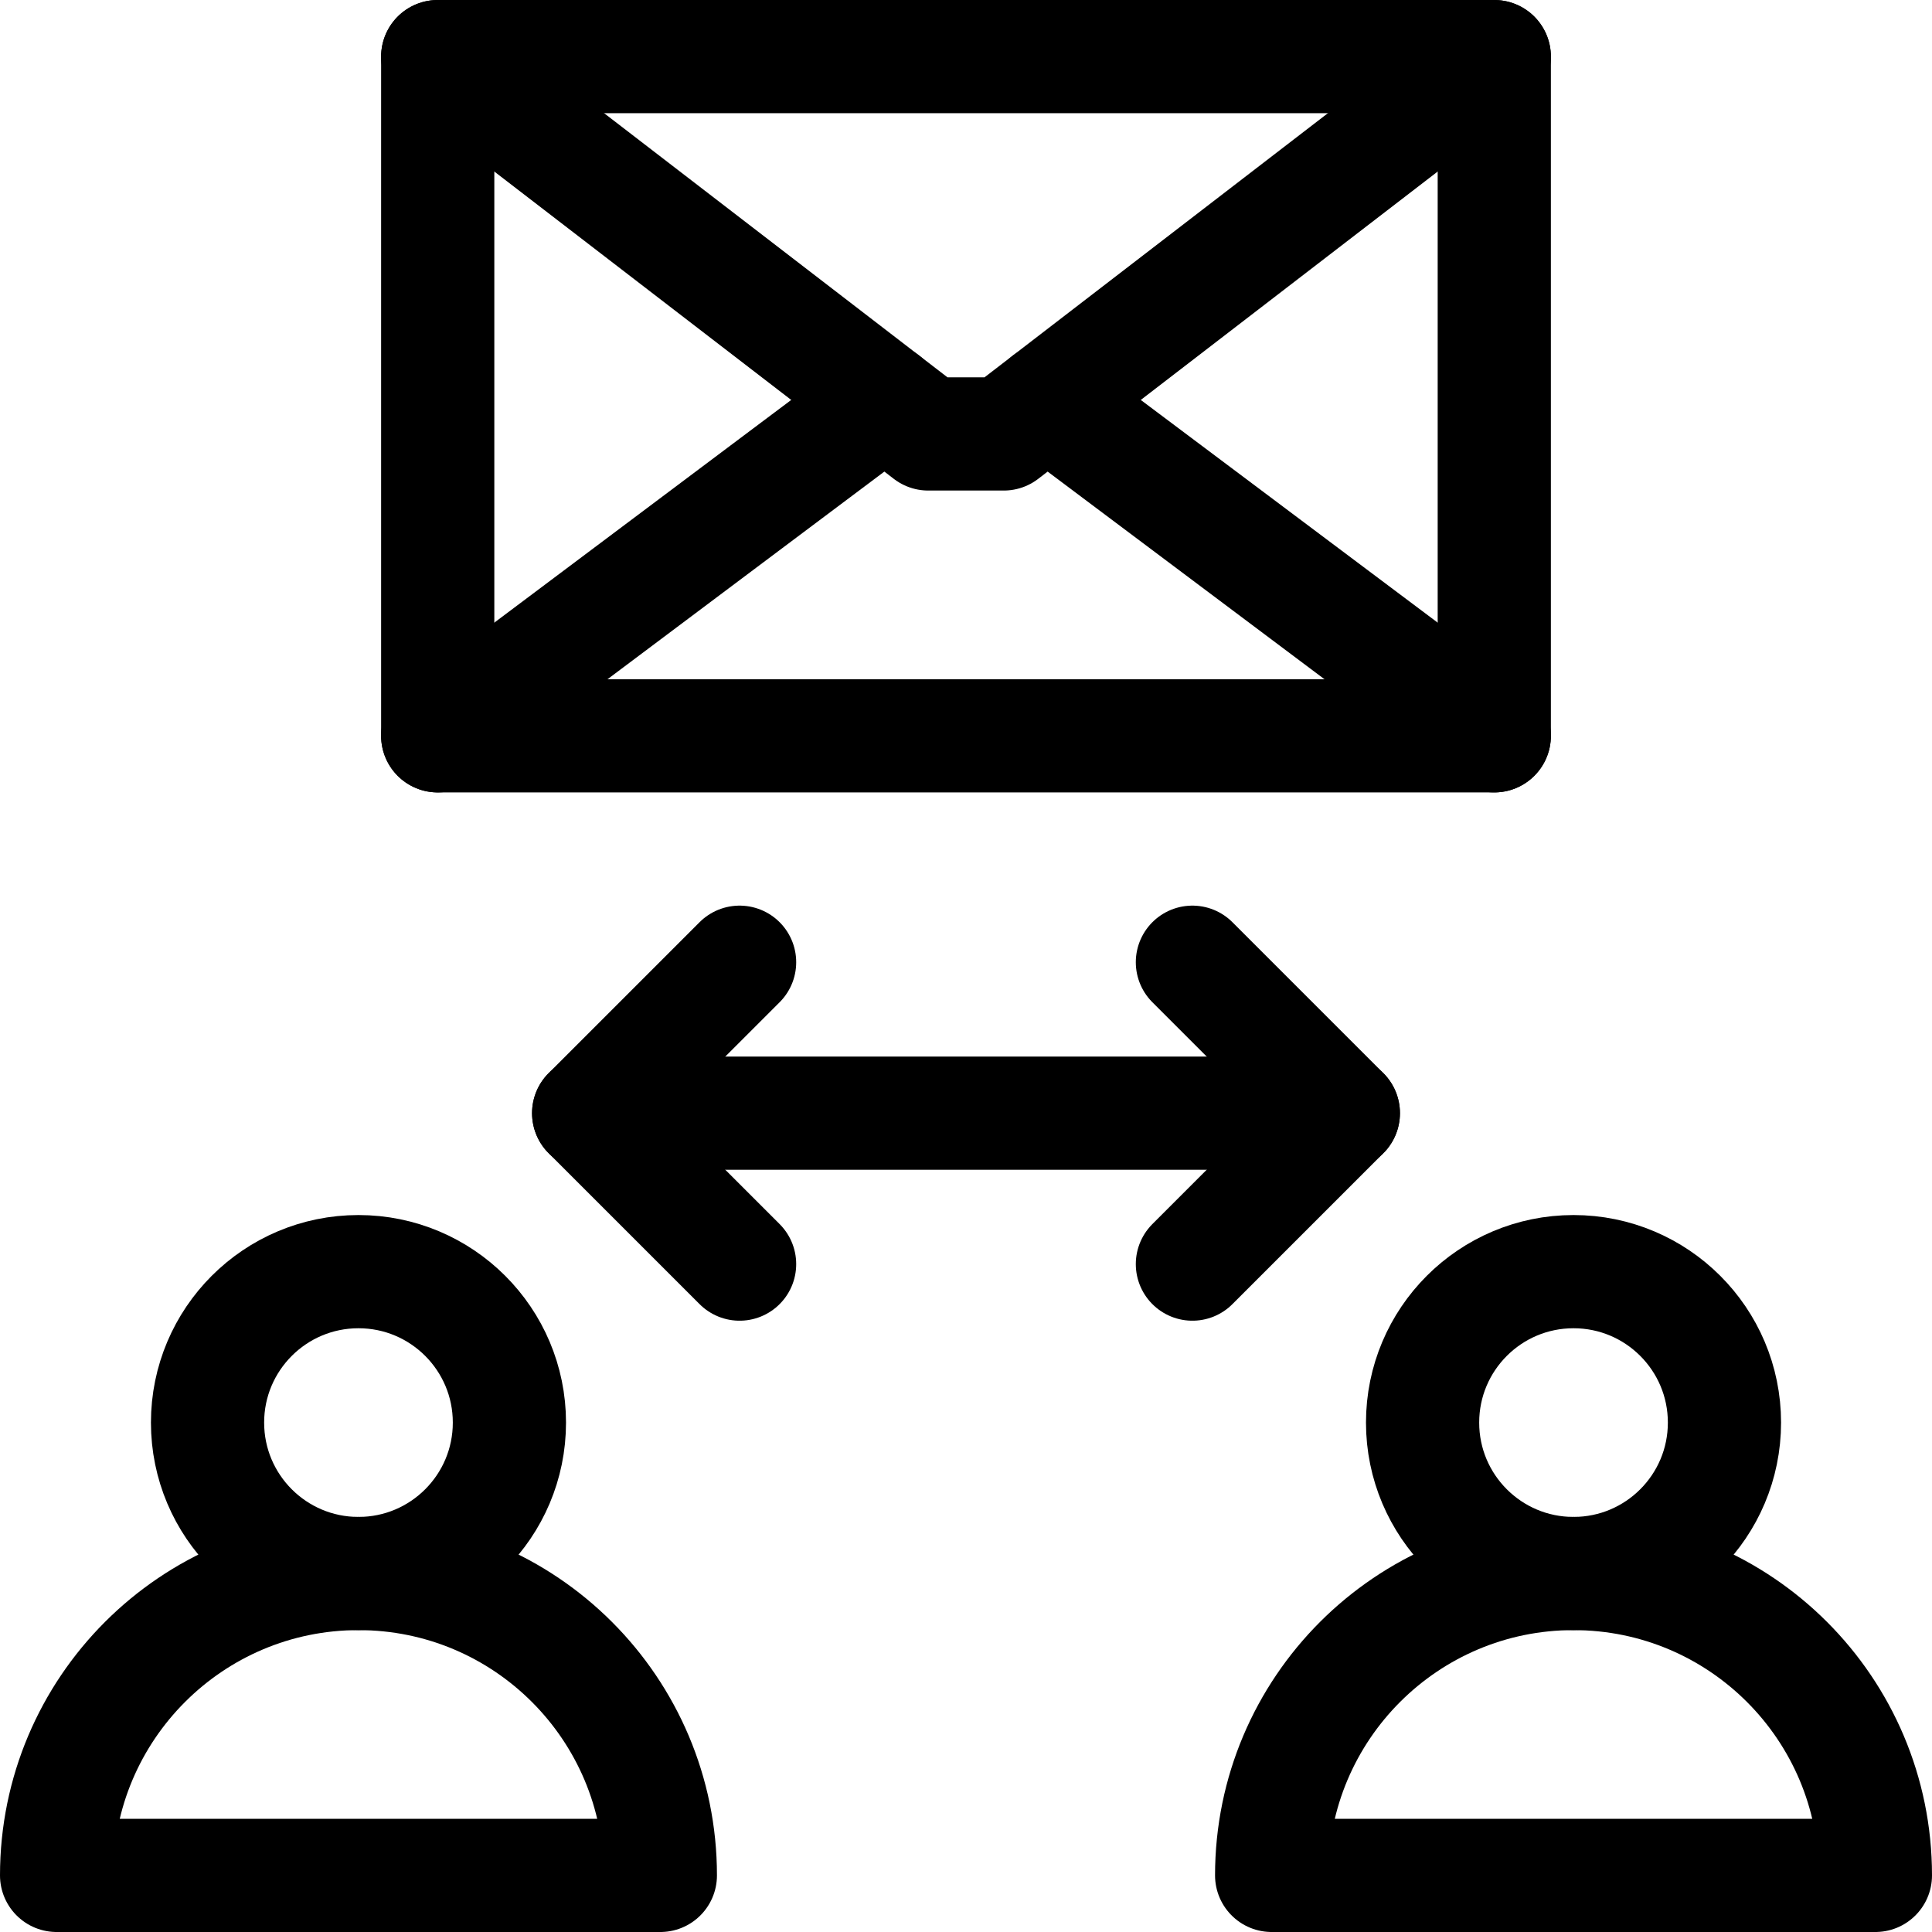
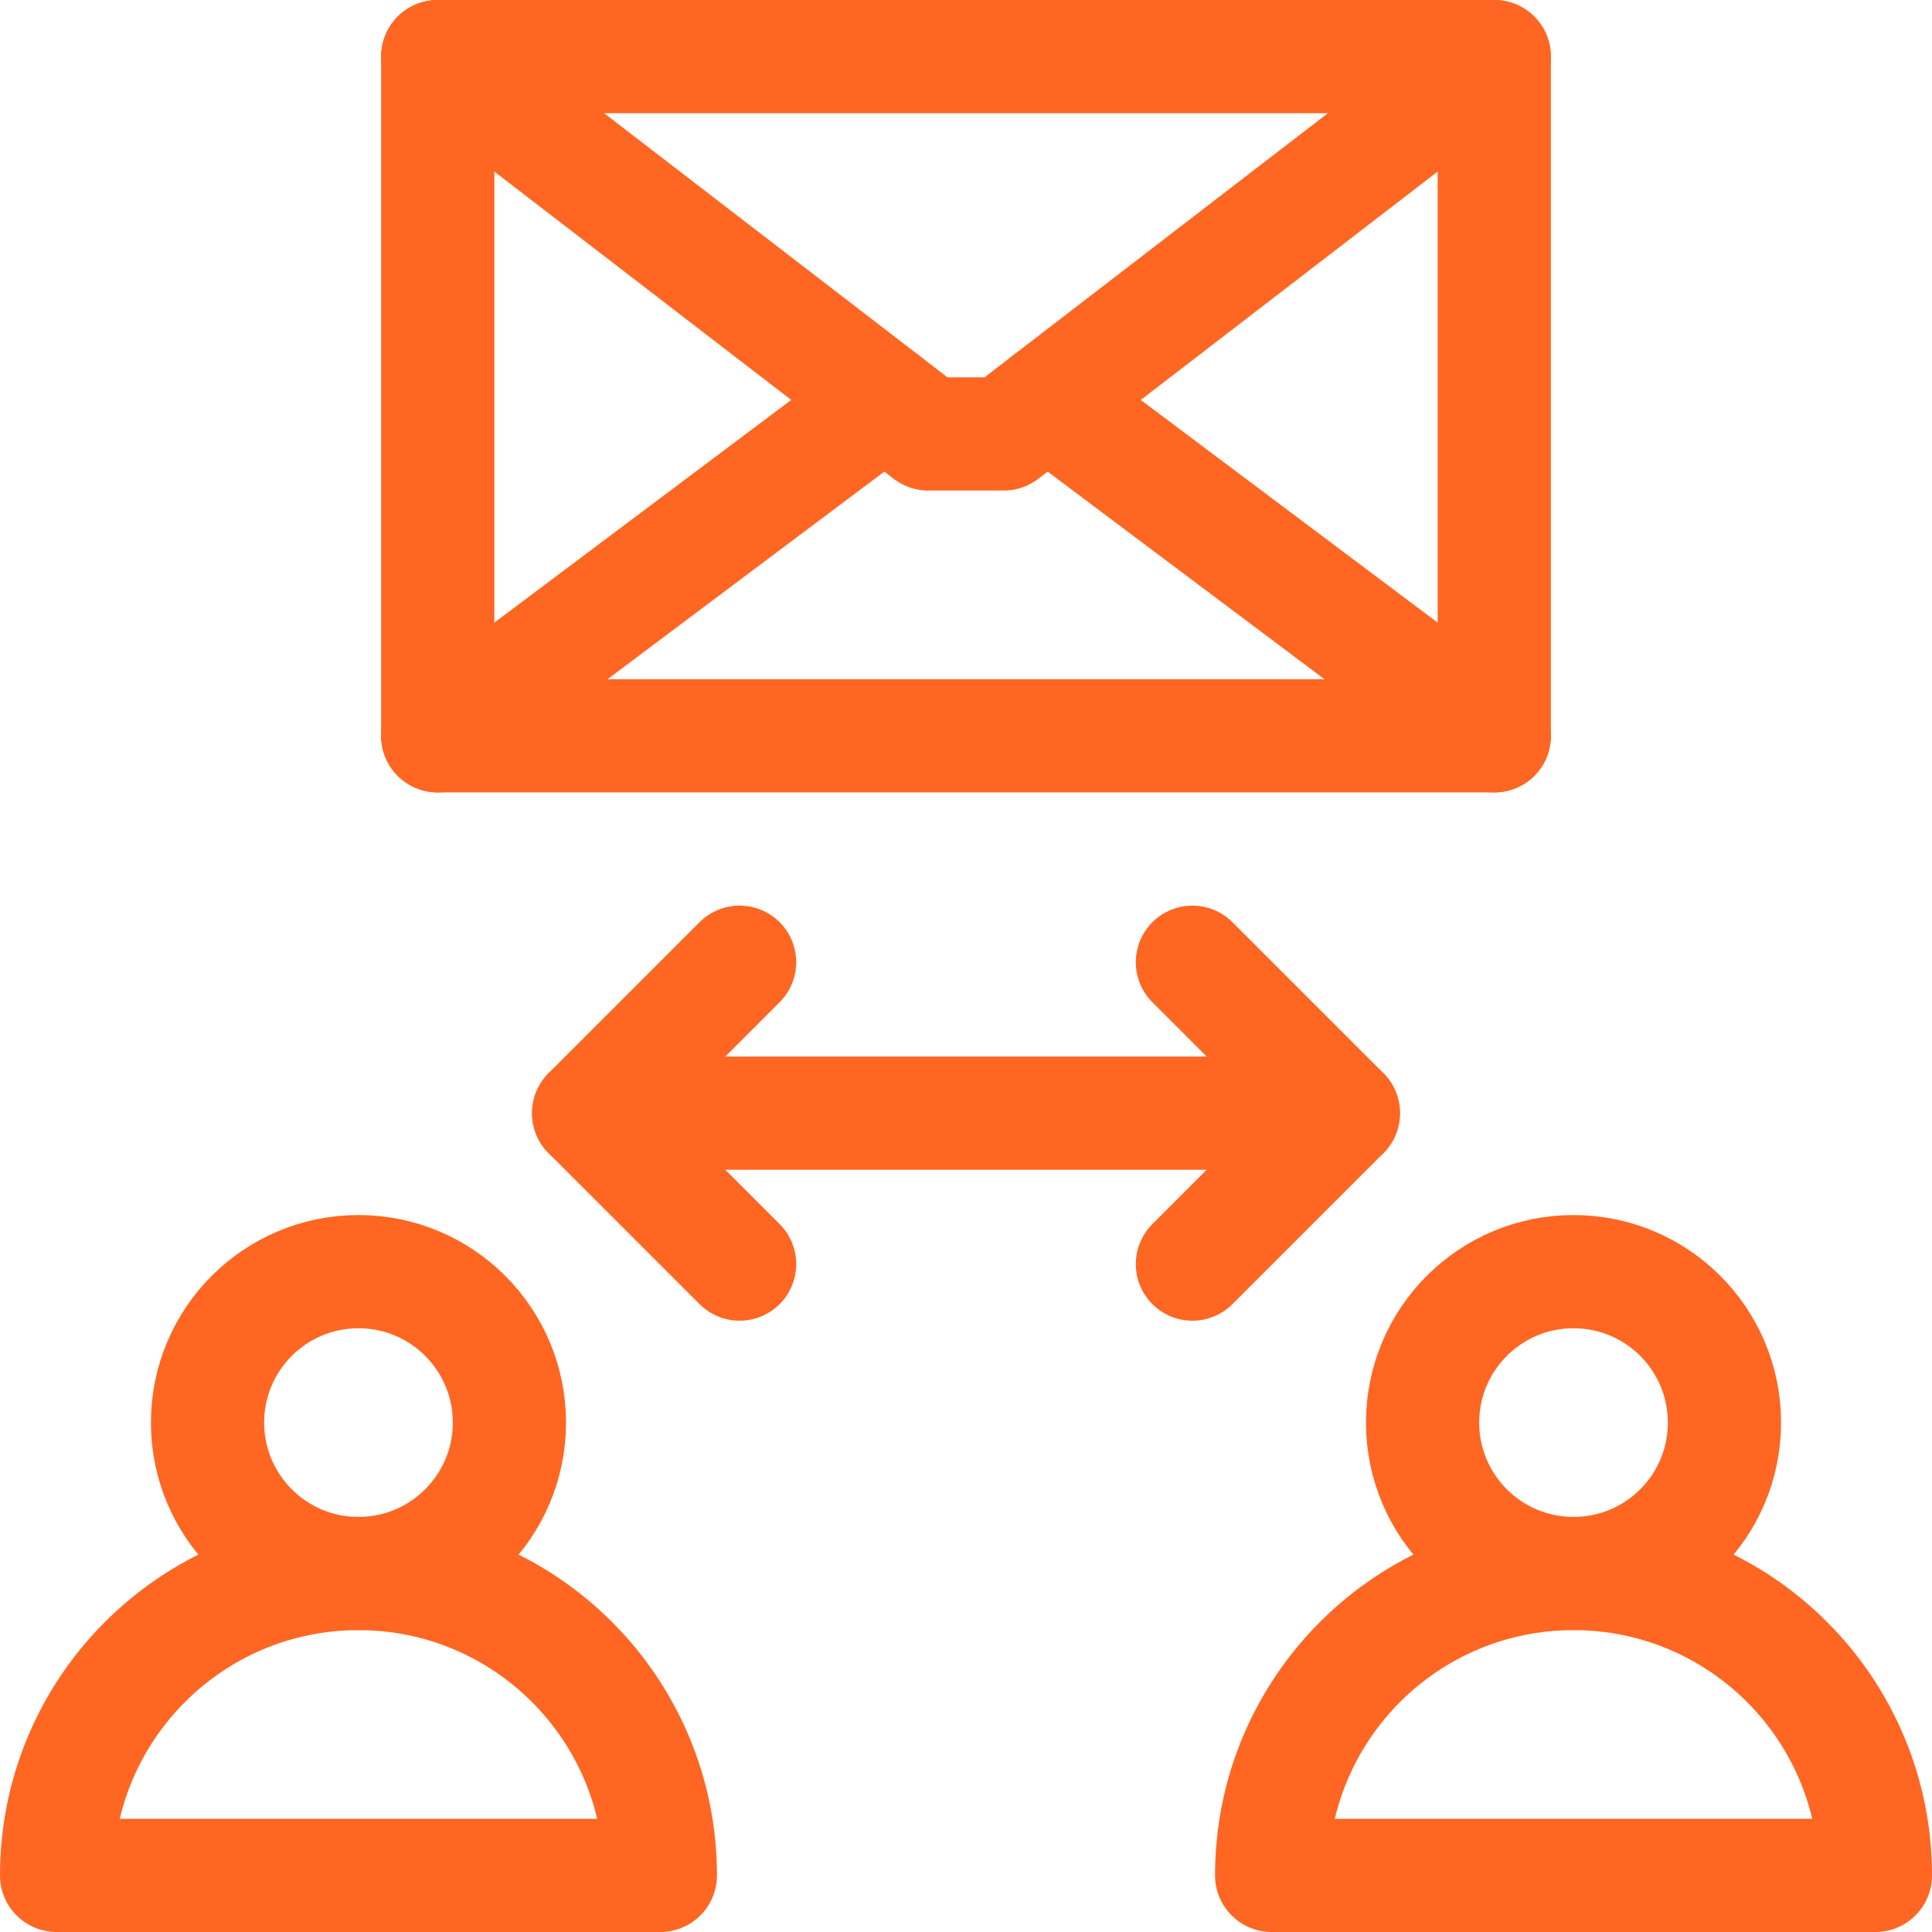
<svg xmlns="http://www.w3.org/2000/svg" height="682.667" viewBox="0 0 682.667 682.667" width="682.667">
-   <g style="fill:none;stroke:#000;stroke-width:30;stroke-linecap:round;stroke-linejoin:round;stroke-miterlimit:10" transform="matrix(1.333333 0 0 -1.333333 0 682.6667)">
-     <path d="m0 0c-44.183 0-80-35.817-80-80h160c0 44.183-35.817 80-80 80z" transform="translate(95 95)" />
-     <path d="m0 0c-44.183 0-80-35.817-80-80h160c0 44.183-35.817 80-80 80z" transform="translate(417 95)" />
-     <path d="m0 0c0-22.091-17.909-40-40-40s-40 17.909-40 40 17.909 40 40 40 40-17.909 40-40z" transform="translate(135 135)" />
-     <path d="m0 0c0-22.091-17.908-40-40-40s-40 17.909-40 40 17.908 40 40 40 40-17.909 40-40z" transform="translate(457 135)" />
-     <path d="m396 317h-280v180h280z" />
-     <path d="m0 0 130-100h20l130 100" transform="translate(116 497)" />
-     <path d="m0 0-40 40 40 40" transform="translate(196 177)" />
-     <path d="m0 0h-200" transform="translate(356 217)" />
-     <path d="m0 0 40 40-40 40" transform="translate(316 177)" />
-     <path d="m0 0 118.481 88.86" transform="translate(116 317)" />
-     <path d="m0 0 118.48-88.86" transform="translate(277.5195 405.8604)" />
+   <g fill="none">
+     <path d="m0 0h682.667v682.667h-682.667z" />
+     <g stroke="#f62" stroke-linecap="round" stroke-linejoin="round" stroke-miterlimit="10" stroke-width="40">
+       <path d="m126.667 556c-58.911 0-106.667 47.756-106.667 106.667h213.333c0-58.911-47.756-106.667-106.666-106.667z" />
+       <path d="m556 556c-58.911 0-106.667 47.756-106.667 106.667h213.334c0-58.911-47.756-106.667-106.667-106.667z" />
+       <path d="m180 502.667c0 29.454-23.879 53.333-53.333 53.333-29.455 0-53.334-23.879-53.334-53.333 0-29.455 23.879-53.334 53.334-53.334 29.454 0 53.333 23.879 53.333 53.334z" />
+       <path d="m609.333 502.667c0 29.454-23.877 53.333-53.333 53.333s-53.333-23.879-53.333-53.333c0-29.455 23.877-53.334 53.333-53.334s53.333 23.879 53.333 53.334z" />
+       <path d="m528 260h-373.333v-240h373.333z" />
+       <path d="m154.667 20 173.333 133.333h26.667l173.333-133.333" />
+       <path d="m261.333 446.667-53.333-53.334 53.333-53.333" />
+       <path d="m474.667 393.333h-266.667" />
+       <path d="m421.333 446.667 53.334-53.334-53.334-53.333" />
+       <path d="m154.667 260 157.974-118.48" />
+       <path d="m370.026 141.519 157.973 118.48" />
+     </g>
  </g>
</svg>
